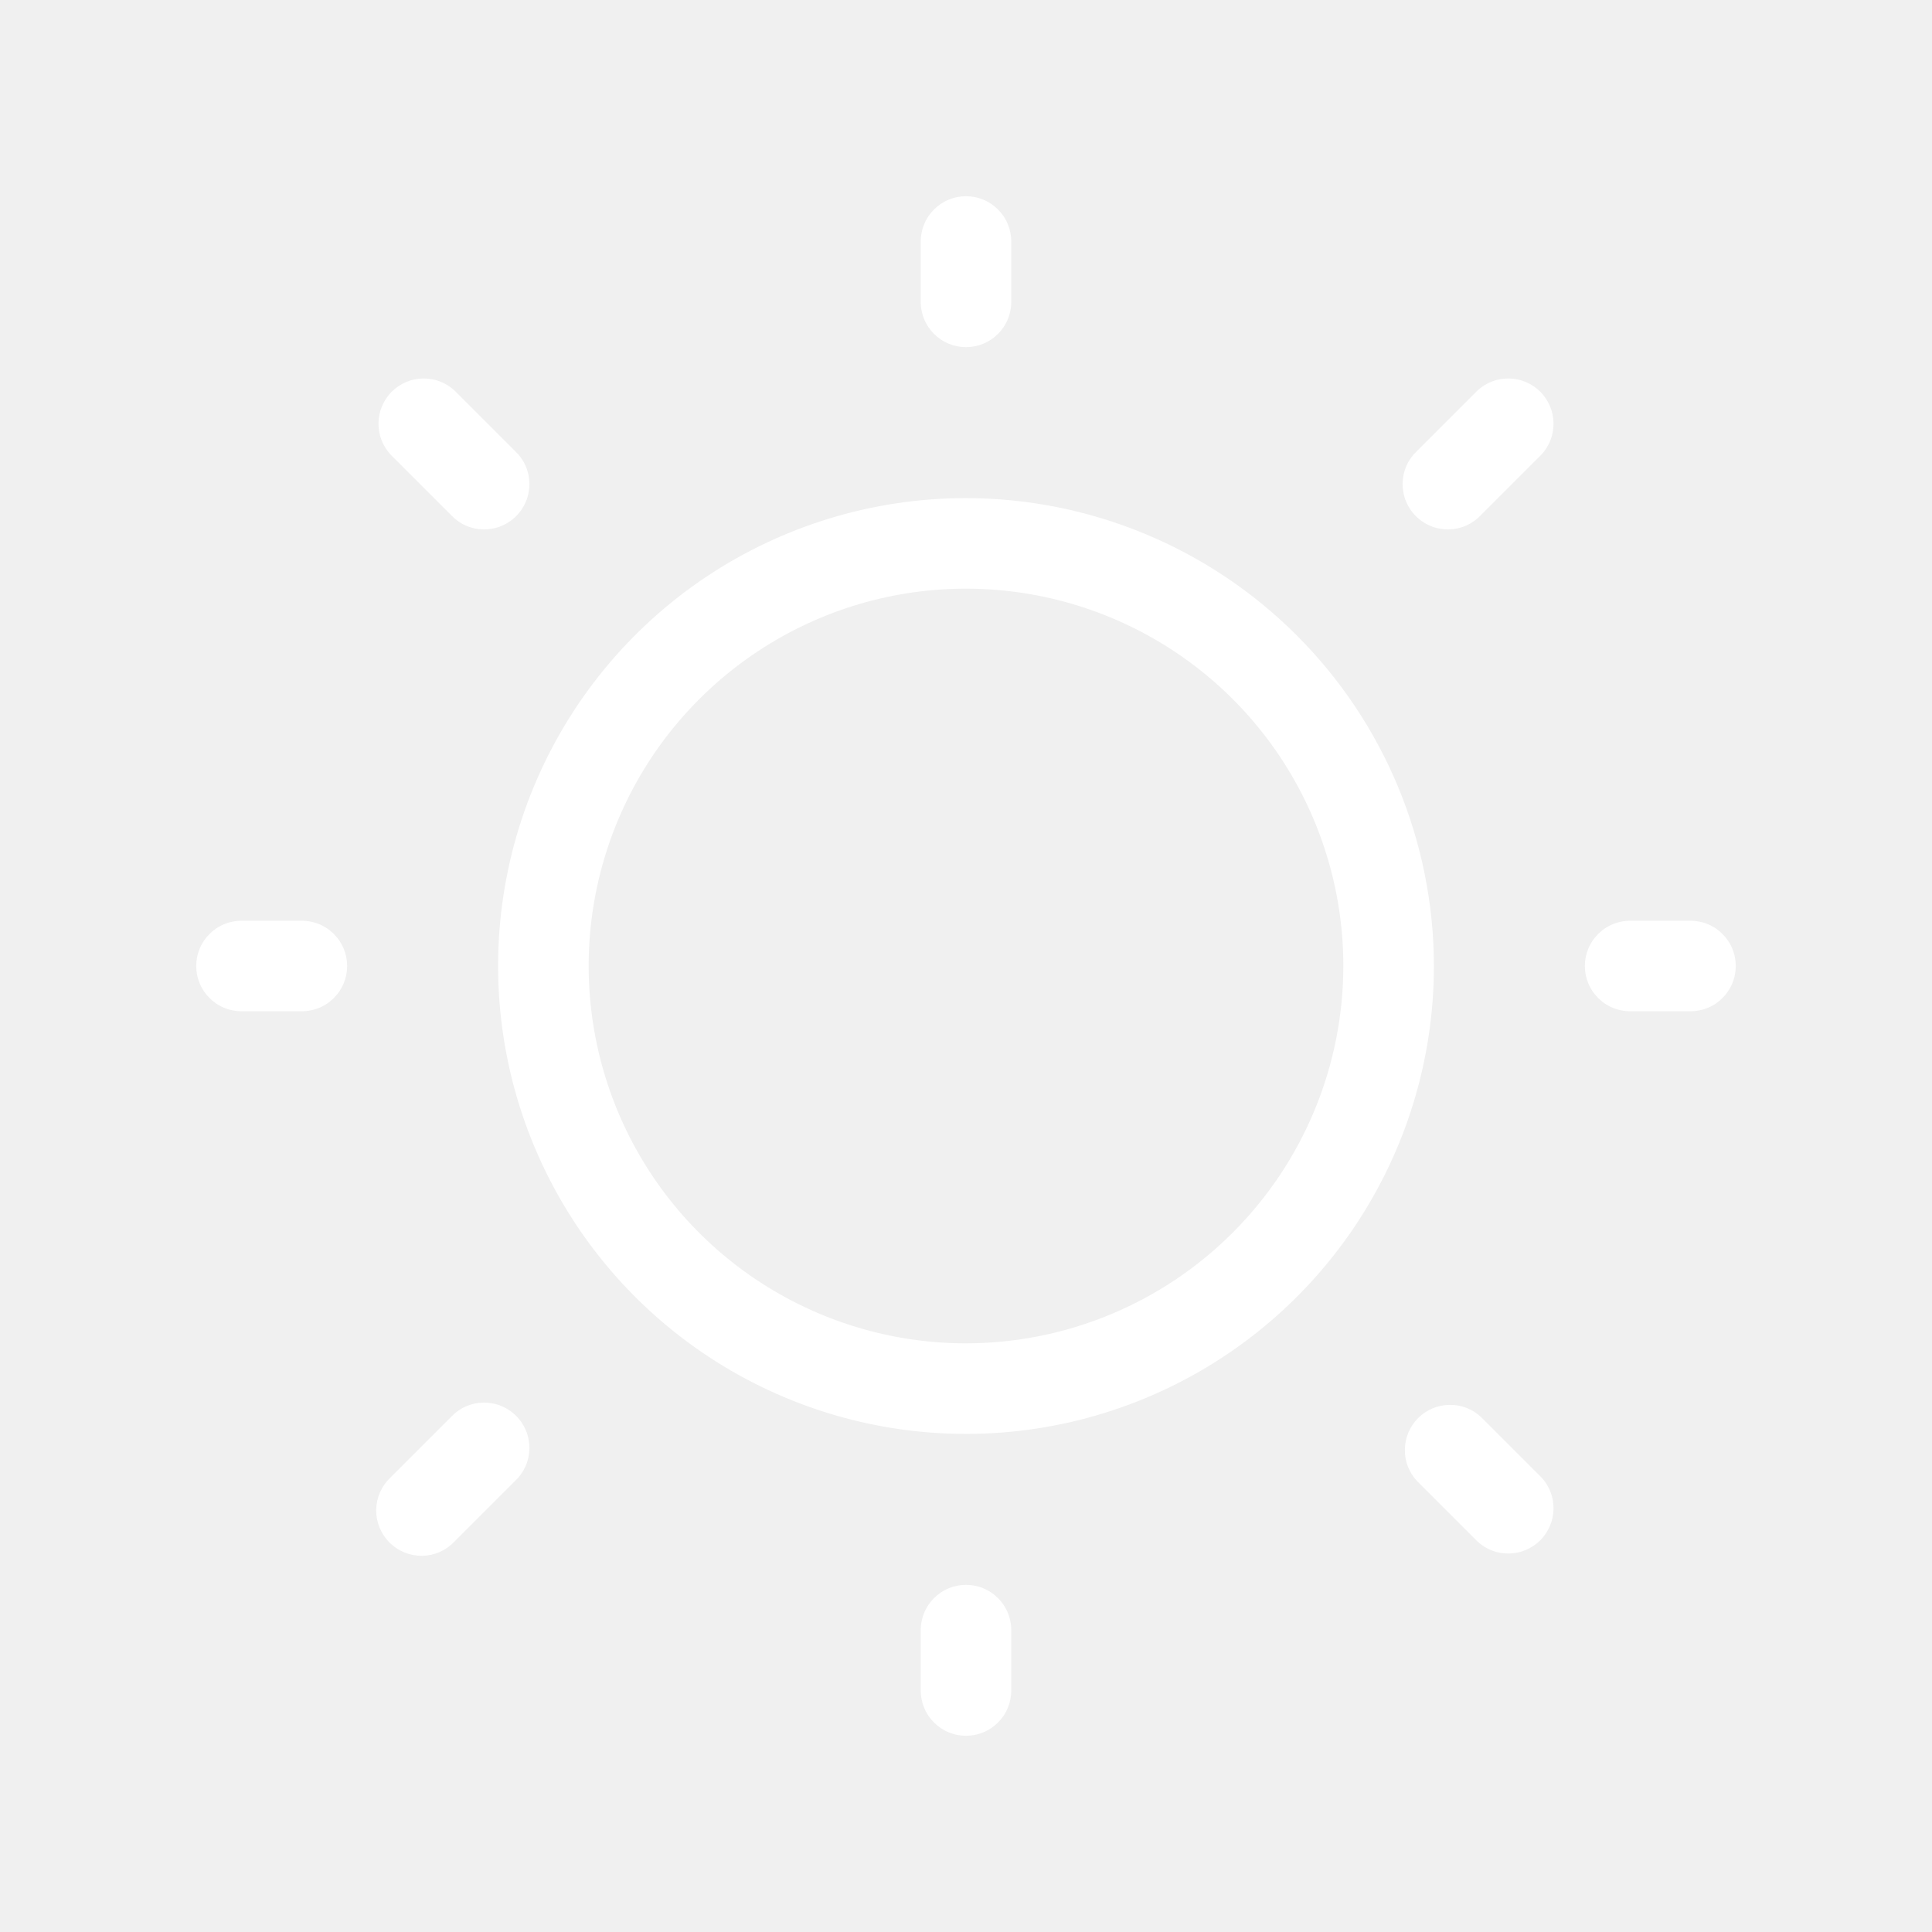
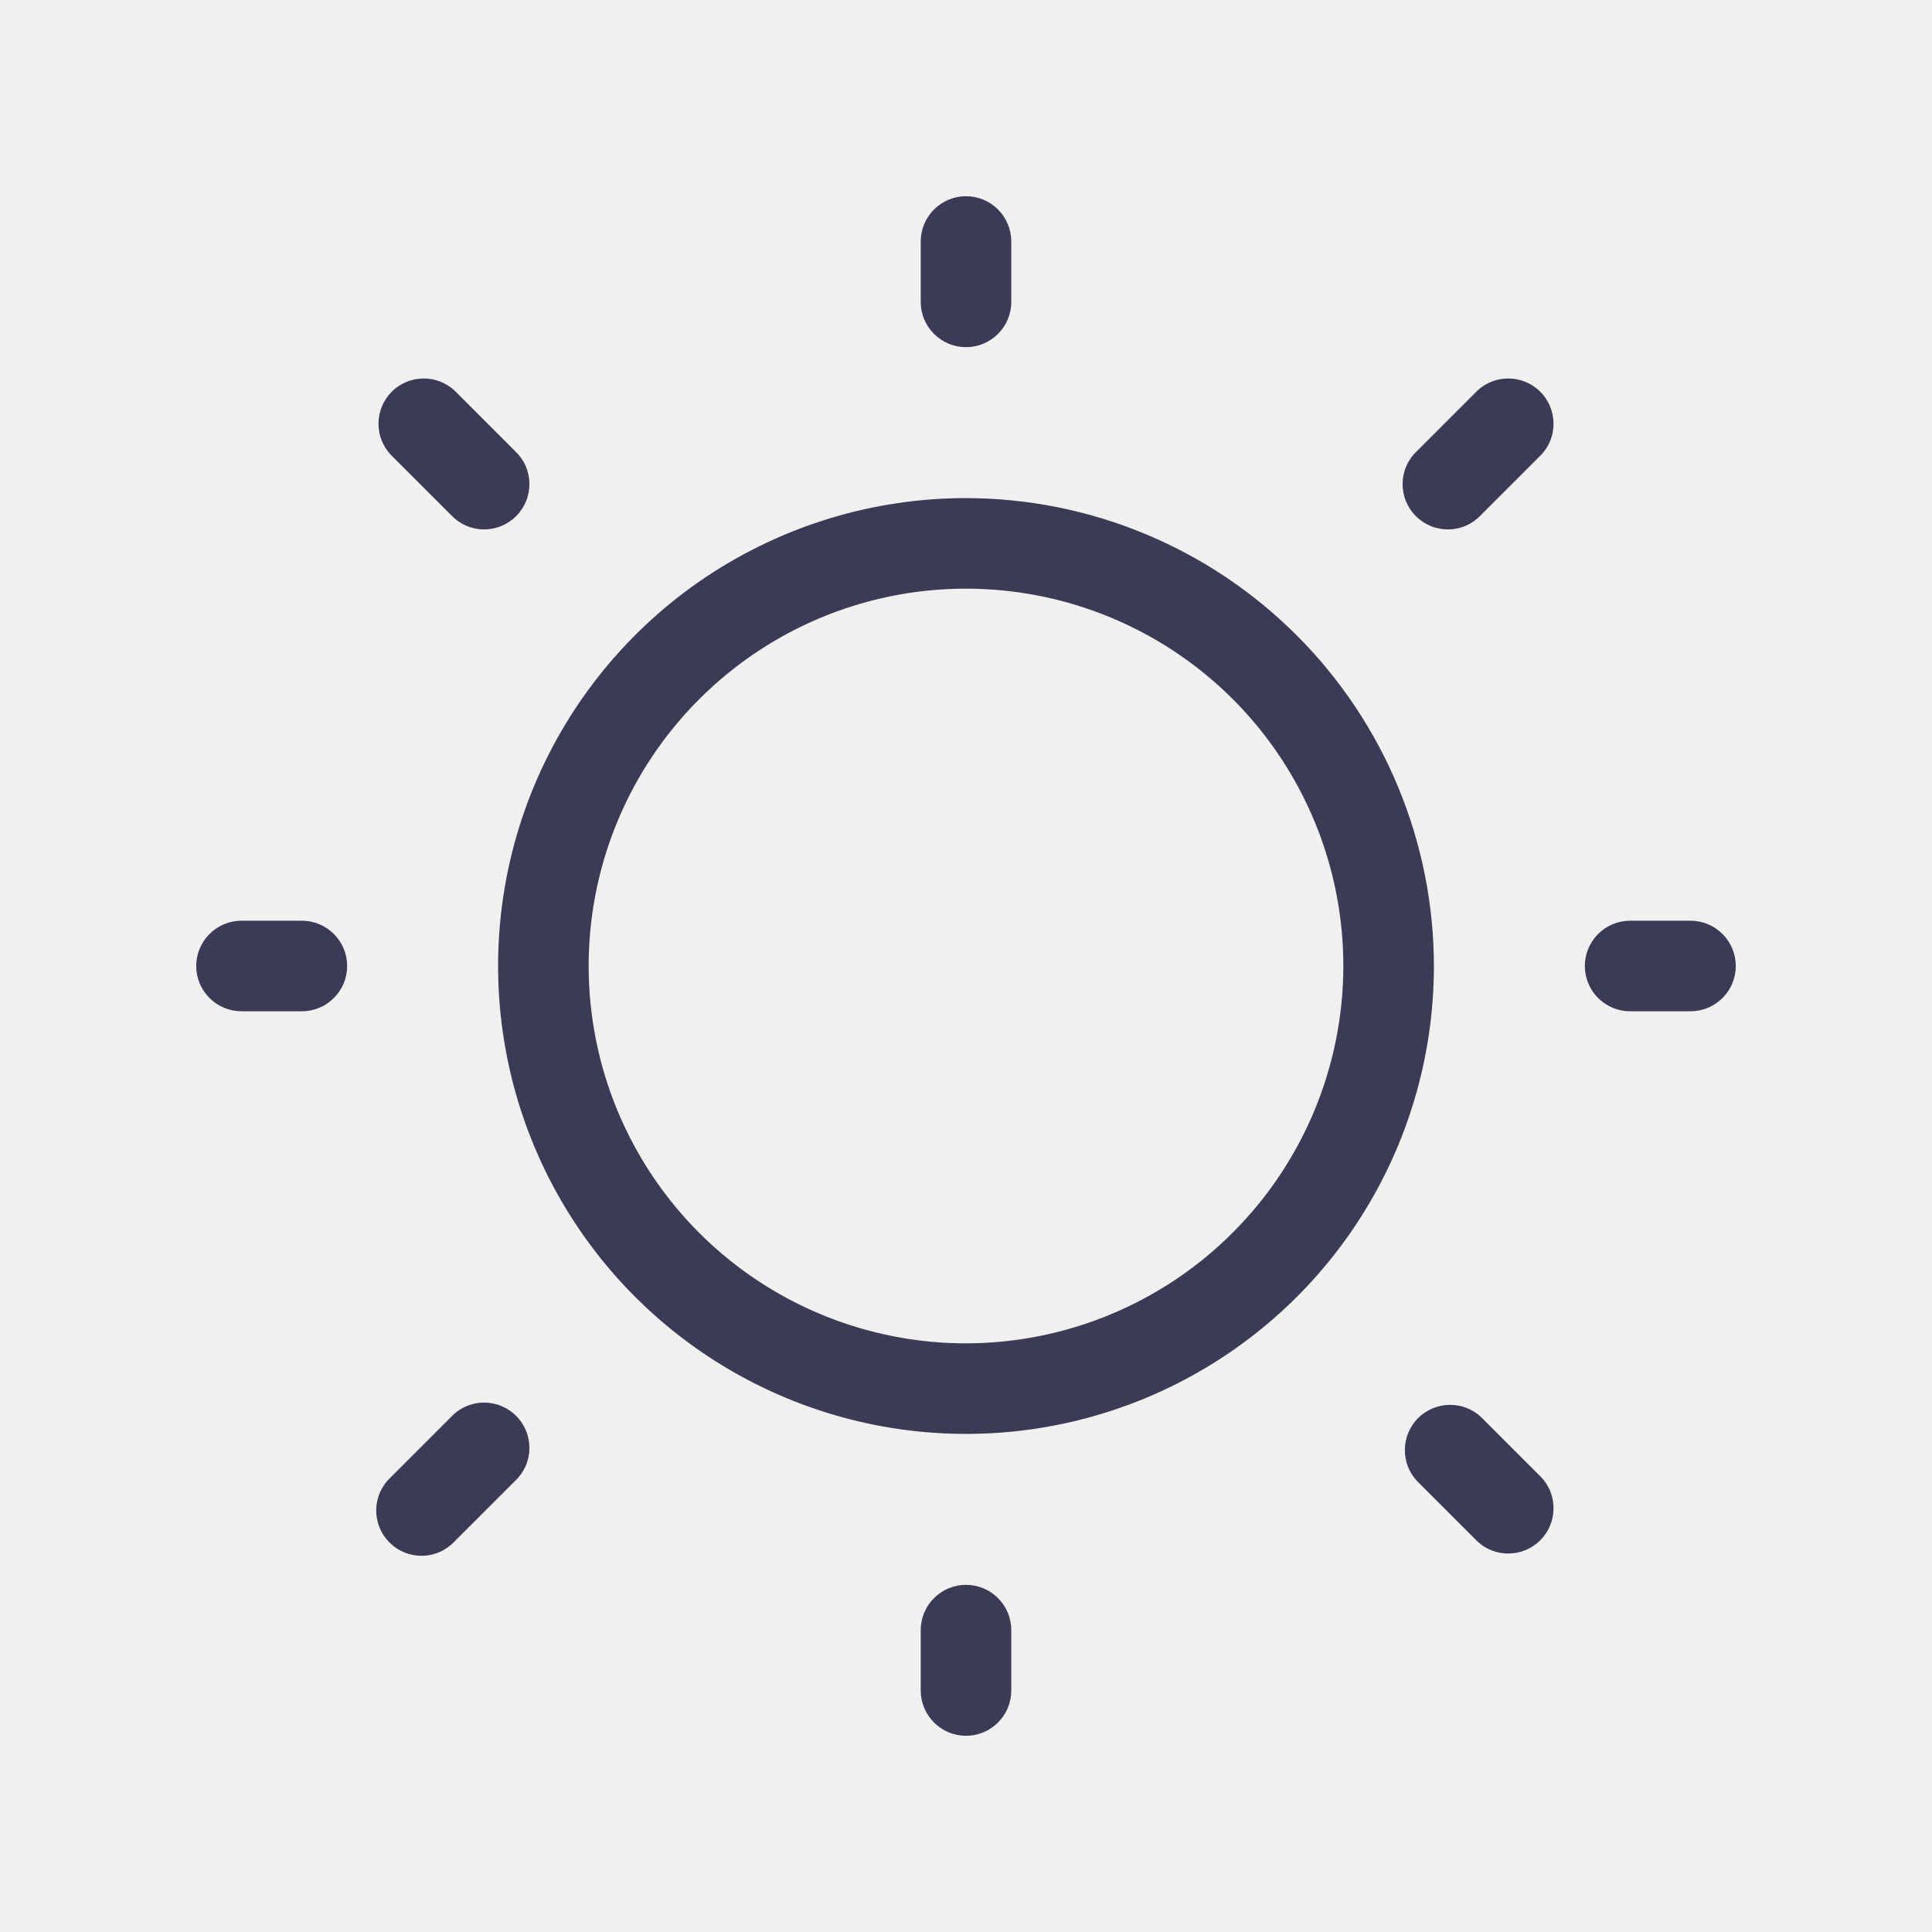
<svg xmlns="http://www.w3.org/2000/svg" width="32" height="32" viewBox="0 0 32 32" fill="none">
  <g id="Type=sun-dim-light">
-     <path id="Vector" d="M15.25 5V4C15.25 3.801 15.329 3.61 15.47 3.47C15.61 3.329 15.801 3.25 16 3.25C16.199 3.25 16.39 3.329 16.53 3.47C16.671 3.61 16.75 3.801 16.75 4V5C16.75 5.199 16.671 5.39 16.53 5.53C16.39 5.671 16.199 5.75 16 5.75C15.801 5.75 15.61 5.671 15.47 5.53C15.329 5.39 15.25 5.199 15.25 5ZM23.75 16C23.75 17.533 23.296 19.031 22.444 20.306C21.592 21.58 20.382 22.573 18.966 23.16C17.55 23.747 15.991 23.9 14.488 23.601C12.985 23.302 11.604 22.564 10.52 21.48C9.436 20.396 8.698 19.015 8.399 17.512C8.1 16.009 8.253 14.45 8.84 13.034C9.427 11.618 10.42 10.408 11.694 9.556C12.969 8.705 14.467 8.25 16 8.25C18.055 8.252 20.025 9.07 21.477 10.523C22.93 11.975 23.748 13.945 23.75 16ZM22.25 16C22.25 14.764 21.883 13.556 21.197 12.528C20.51 11.5 19.534 10.699 18.392 10.226C17.25 9.753 15.993 9.629 14.781 9.87C13.568 10.111 12.455 10.707 11.581 11.581C10.707 12.455 10.111 13.568 9.87 14.781C9.629 15.993 9.753 17.25 10.226 18.392C10.699 19.534 11.5 20.51 12.528 21.197C13.556 21.883 14.764 22.25 16 22.25C17.657 22.248 19.246 21.589 20.417 20.417C21.589 19.246 22.248 17.657 22.25 16ZM7.47 8.53C7.539 8.604 7.621 8.663 7.713 8.704C7.805 8.745 7.905 8.767 8.005 8.769C8.106 8.77 8.206 8.752 8.3 8.714C8.393 8.676 8.478 8.62 8.549 8.549C8.62 8.478 8.676 8.393 8.714 8.3C8.752 8.206 8.77 8.106 8.769 8.005C8.767 7.905 8.745 7.805 8.704 7.713C8.663 7.621 8.604 7.539 8.53 7.47L7.53 6.47C7.388 6.338 7.2 6.265 7.005 6.269C6.811 6.272 6.626 6.351 6.488 6.488C6.351 6.626 6.272 6.811 6.269 7.005C6.265 7.2 6.338 7.388 6.47 7.53L7.47 8.53ZM7.47 23.47L6.47 24.47C6.396 24.539 6.337 24.622 6.296 24.713C6.255 24.805 6.233 24.905 6.231 25.006C6.23 25.106 6.248 25.206 6.286 25.3C6.324 25.393 6.38 25.478 6.451 25.549C6.522 25.62 6.607 25.676 6.7 25.714C6.794 25.752 6.894 25.77 6.995 25.769C7.095 25.767 7.195 25.745 7.287 25.704C7.379 25.663 7.461 25.604 7.53 25.53L8.53 24.53C8.604 24.461 8.663 24.378 8.704 24.287C8.745 24.195 8.767 24.095 8.769 23.994C8.77 23.894 8.752 23.794 8.714 23.7C8.676 23.607 8.62 23.522 8.549 23.451C8.478 23.38 8.393 23.324 8.3 23.286C8.206 23.248 8.106 23.23 8.005 23.231C7.905 23.233 7.805 23.255 7.713 23.296C7.621 23.337 7.539 23.396 7.47 23.47ZM24.47 6.47L23.47 7.47C23.396 7.539 23.337 7.621 23.296 7.713C23.255 7.805 23.233 7.905 23.231 8.005C23.23 8.106 23.248 8.206 23.286 8.3C23.324 8.393 23.38 8.478 23.451 8.549C23.522 8.62 23.607 8.676 23.7 8.714C23.794 8.752 23.894 8.77 23.994 8.769C24.095 8.767 24.195 8.745 24.287 8.704C24.378 8.663 24.461 8.604 24.53 8.53L25.53 7.53C25.663 7.388 25.735 7.2 25.731 7.005C25.728 6.811 25.649 6.626 25.512 6.488C25.374 6.351 25.189 6.272 24.994 6.269C24.8 6.265 24.612 6.338 24.47 6.47ZM24.53 23.47C24.388 23.337 24.2 23.265 24.006 23.269C23.811 23.272 23.626 23.351 23.488 23.488C23.351 23.626 23.272 23.811 23.269 24.006C23.265 24.2 23.337 24.388 23.47 24.53L24.47 25.53C24.612 25.663 24.8 25.735 24.994 25.731C25.189 25.728 25.374 25.649 25.512 25.512C25.649 25.374 25.728 25.189 25.731 24.994C25.735 24.8 25.663 24.612 25.53 24.47L24.53 23.47ZM5 15.25H4C3.801 15.25 3.61 15.329 3.47 15.47C3.329 15.61 3.25 15.801 3.25 16C3.25 16.199 3.329 16.39 3.47 16.53C3.61 16.671 3.801 16.75 4 16.75H5C5.199 16.75 5.39 16.671 5.53 16.53C5.671 16.39 5.75 16.199 5.75 16C5.75 15.801 5.671 15.61 5.53 15.47C5.39 15.329 5.199 15.25 5 15.25ZM16 26.25C15.801 26.25 15.61 26.329 15.47 26.47C15.329 26.61 15.25 26.801 15.25 27V28C15.25 28.199 15.329 28.39 15.47 28.53C15.61 28.671 15.801 28.75 16 28.75C16.199 28.75 16.39 28.671 16.53 28.53C16.671 28.39 16.75 28.199 16.75 28V27C16.75 26.801 16.671 26.61 16.53 26.47C16.39 26.329 16.199 26.25 16 26.25ZM28 15.25H27C26.801 15.25 26.61 15.329 26.47 15.47C26.329 15.61 26.25 15.801 26.25 16C26.25 16.199 26.329 16.39 26.47 16.53C26.61 16.671 26.801 16.75 27 16.75H28C28.199 16.75 28.39 16.671 28.53 16.53C28.671 16.39 28.75 16.199 28.75 16C28.75 15.801 28.671 15.61 28.53 15.47C28.39 15.329 28.199 15.25 28 15.25Z" fill="white" />
+     <path id="Vector" d="M15.25 5V4C15.25 3.801 15.329 3.61 15.47 3.47C15.61 3.329 15.801 3.25 16 3.25C16.199 3.25 16.39 3.329 16.53 3.47C16.671 3.61 16.75 3.801 16.75 4V5C16.75 5.199 16.671 5.39 16.53 5.53C16.39 5.671 16.199 5.75 16 5.75C15.801 5.75 15.61 5.671 15.47 5.53C15.329 5.39 15.25 5.199 15.25 5ZM23.75 16C23.75 17.533 23.296 19.031 22.444 20.306C21.592 21.58 20.382 22.573 18.966 23.16C17.55 23.747 15.991 23.9 14.488 23.601C12.985 23.302 11.604 22.564 10.52 21.48C9.436 20.396 8.698 19.015 8.399 17.512C8.1 16.009 8.253 14.45 8.84 13.034C9.427 11.618 10.42 10.408 11.694 9.556C12.969 8.705 14.467 8.25 16 8.25C18.055 8.252 20.025 9.07 21.477 10.523C22.93 11.975 23.748 13.945 23.75 16ZM22.25 16C22.25 14.764 21.883 13.556 21.197 12.528C20.51 11.5 19.534 10.699 18.392 10.226C17.25 9.753 15.993 9.629 14.781 9.87C13.568 10.111 12.455 10.707 11.581 11.581C10.707 12.455 10.111 13.568 9.87 14.781C9.629 15.993 9.753 17.25 10.226 18.392C10.699 19.534 11.5 20.51 12.528 21.197C13.556 21.883 14.764 22.25 16 22.25C17.657 22.248 19.246 21.589 20.417 20.417C21.589 19.246 22.248 17.657 22.25 16ZM7.47 8.53C7.539 8.604 7.621 8.663 7.713 8.704C7.805 8.745 7.905 8.767 8.005 8.769C8.106 8.77 8.206 8.752 8.3 8.714C8.393 8.676 8.478 8.62 8.549 8.549C8.62 8.478 8.676 8.393 8.714 8.3C8.752 8.206 8.77 8.106 8.769 8.005C8.767 7.905 8.745 7.805 8.704 7.713C8.663 7.621 8.604 7.539 8.53 7.47L7.53 6.47C7.388 6.338 7.2 6.265 7.005 6.269C6.811 6.272 6.626 6.351 6.488 6.488C6.351 6.626 6.272 6.811 6.269 7.005C6.265 7.2 6.338 7.388 6.47 7.53L7.47 8.53ZM7.47 23.47L6.47 24.47C6.396 24.539 6.337 24.622 6.296 24.713C6.255 24.805 6.233 24.905 6.231 25.006C6.23 25.106 6.248 25.206 6.286 25.3C6.324 25.393 6.38 25.478 6.451 25.549C6.522 25.62 6.607 25.676 6.7 25.714C6.794 25.752 6.894 25.77 6.995 25.769C7.095 25.767 7.195 25.745 7.287 25.704C7.379 25.663 7.461 25.604 7.53 25.53L8.53 24.53C8.604 24.461 8.663 24.378 8.704 24.287C8.745 24.195 8.767 24.095 8.769 23.994C8.77 23.894 8.752 23.794 8.714 23.7C8.676 23.607 8.62 23.522 8.549 23.451C8.478 23.38 8.393 23.324 8.3 23.286C8.206 23.248 8.106 23.23 8.005 23.231C7.905 23.233 7.805 23.255 7.713 23.296C7.621 23.337 7.539 23.396 7.47 23.47ZM24.47 6.47L23.47 7.47C23.396 7.539 23.337 7.621 23.296 7.713C23.255 7.805 23.233 7.905 23.231 8.005C23.23 8.106 23.248 8.206 23.286 8.3C23.324 8.393 23.38 8.478 23.451 8.549C23.522 8.62 23.607 8.676 23.7 8.714C23.794 8.752 23.894 8.77 23.994 8.769C24.095 8.767 24.195 8.745 24.287 8.704C24.378 8.663 24.461 8.604 24.53 8.53L25.53 7.53C25.663 7.388 25.735 7.2 25.731 7.005C25.728 6.811 25.649 6.626 25.512 6.488C25.374 6.351 25.189 6.272 24.994 6.269C24.8 6.265 24.612 6.338 24.47 6.47ZM24.53 23.47C24.388 23.337 24.2 23.265 24.006 23.269C23.811 23.272 23.626 23.351 23.488 23.488C23.351 23.626 23.272 23.811 23.269 24.006C23.265 24.2 23.337 24.388 23.47 24.53L24.47 25.53C24.612 25.663 24.8 25.735 24.994 25.731C25.189 25.728 25.374 25.649 25.512 25.512C25.649 25.374 25.728 25.189 25.731 24.994C25.735 24.8 25.663 24.612 25.53 24.47L24.53 23.47ZM5 15.25H4C3.801 15.25 3.61 15.329 3.47 15.47C3.329 15.61 3.25 15.801 3.25 16C3.25 16.199 3.329 16.39 3.47 16.53C3.61 16.671 3.801 16.75 4 16.75H5C5.199 16.75 5.39 16.671 5.53 16.53C5.671 16.39 5.75 16.199 5.75 16C5.75 15.801 5.671 15.61 5.53 15.47C5.39 15.329 5.199 15.25 5 15.25ZM16 26.25C15.801 26.25 15.61 26.329 15.47 26.47C15.329 26.61 15.25 26.801 15.25 27V28C15.25 28.199 15.329 28.39 15.47 28.53C15.61 28.671 15.801 28.75 16 28.75C16.199 28.75 16.39 28.671 16.53 28.53C16.671 28.39 16.75 28.199 16.75 28V27C16.75 26.801 16.671 26.61 16.53 26.47C16.39 26.329 16.199 26.25 16 26.25ZM28 15.25H27C26.801 15.25 26.61 15.329 26.47 15.47C26.329 15.61 26.25 15.801 26.25 16C26.25 16.199 26.329 16.39 26.47 16.53C26.61 16.671 26.801 16.75 27 16.75H28C28.199 16.75 28.39 16.671 28.53 16.53C28.671 16.39 28.75 16.199 28.75 16C28.75 15.801 28.671 15.61 28.53 15.47C28.39 15.329 28.199 15.25 28 15.25Z" fill="#3B3B55" />
  </g>
</svg>
